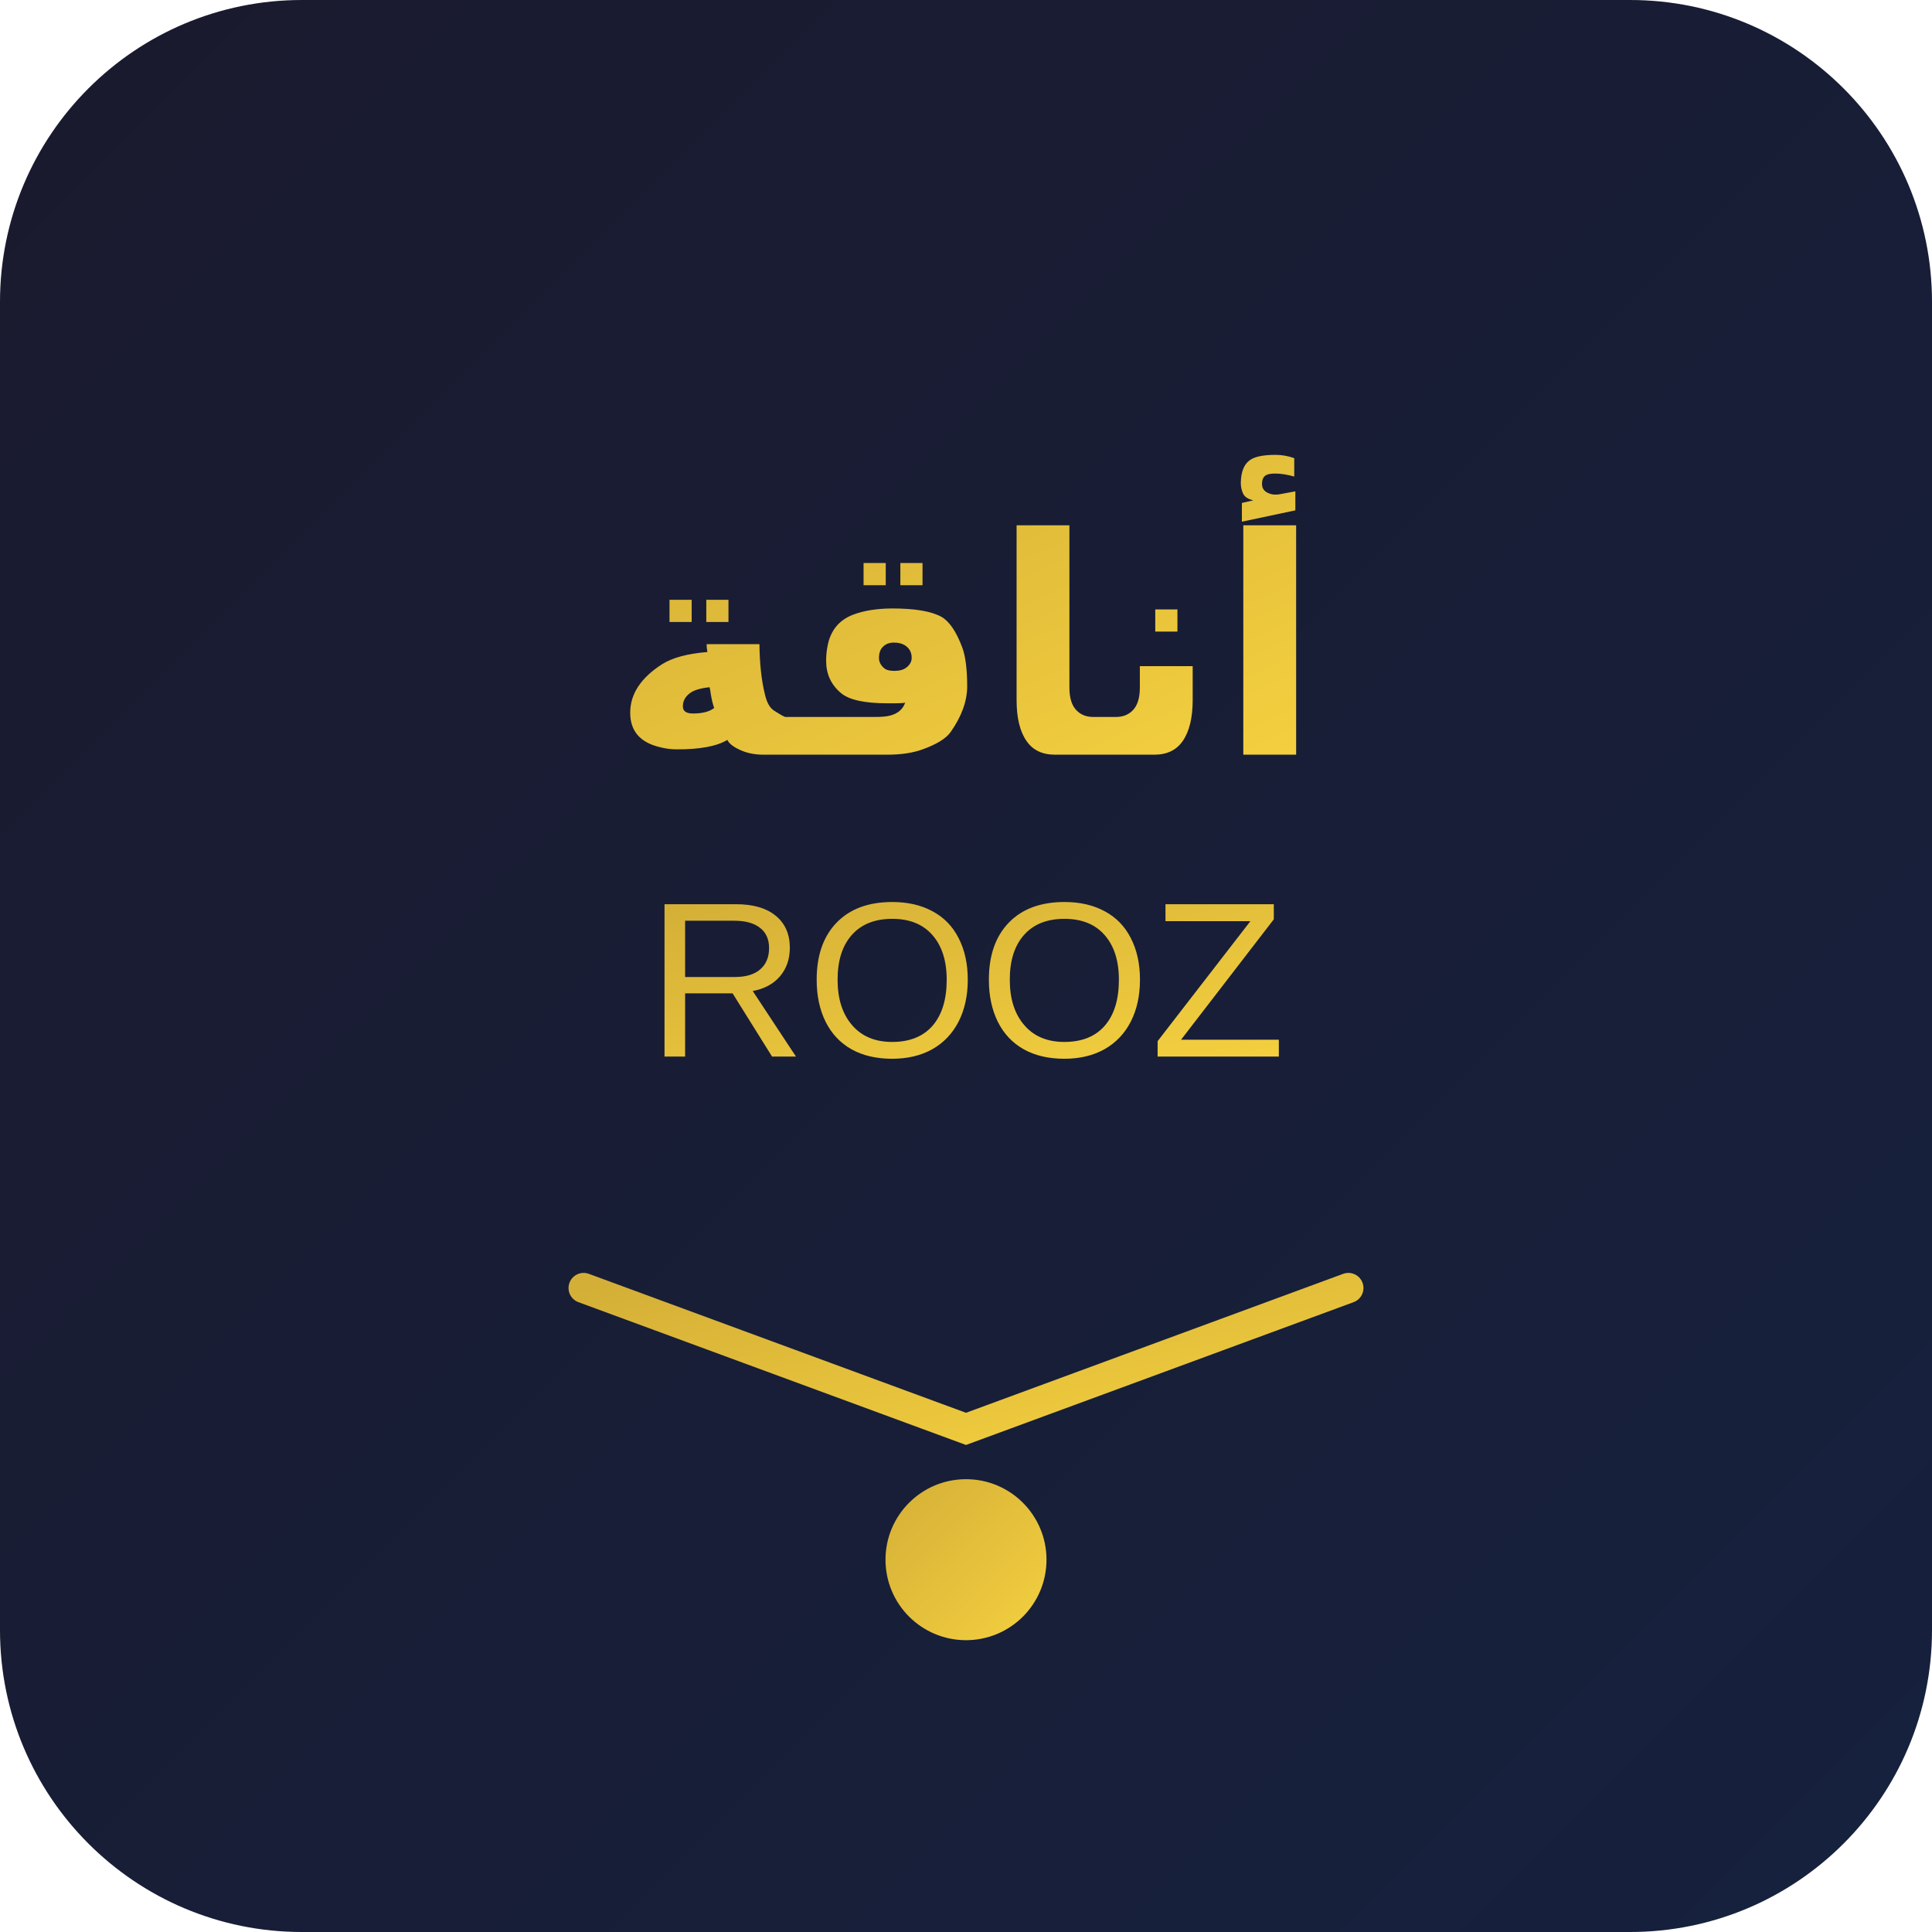
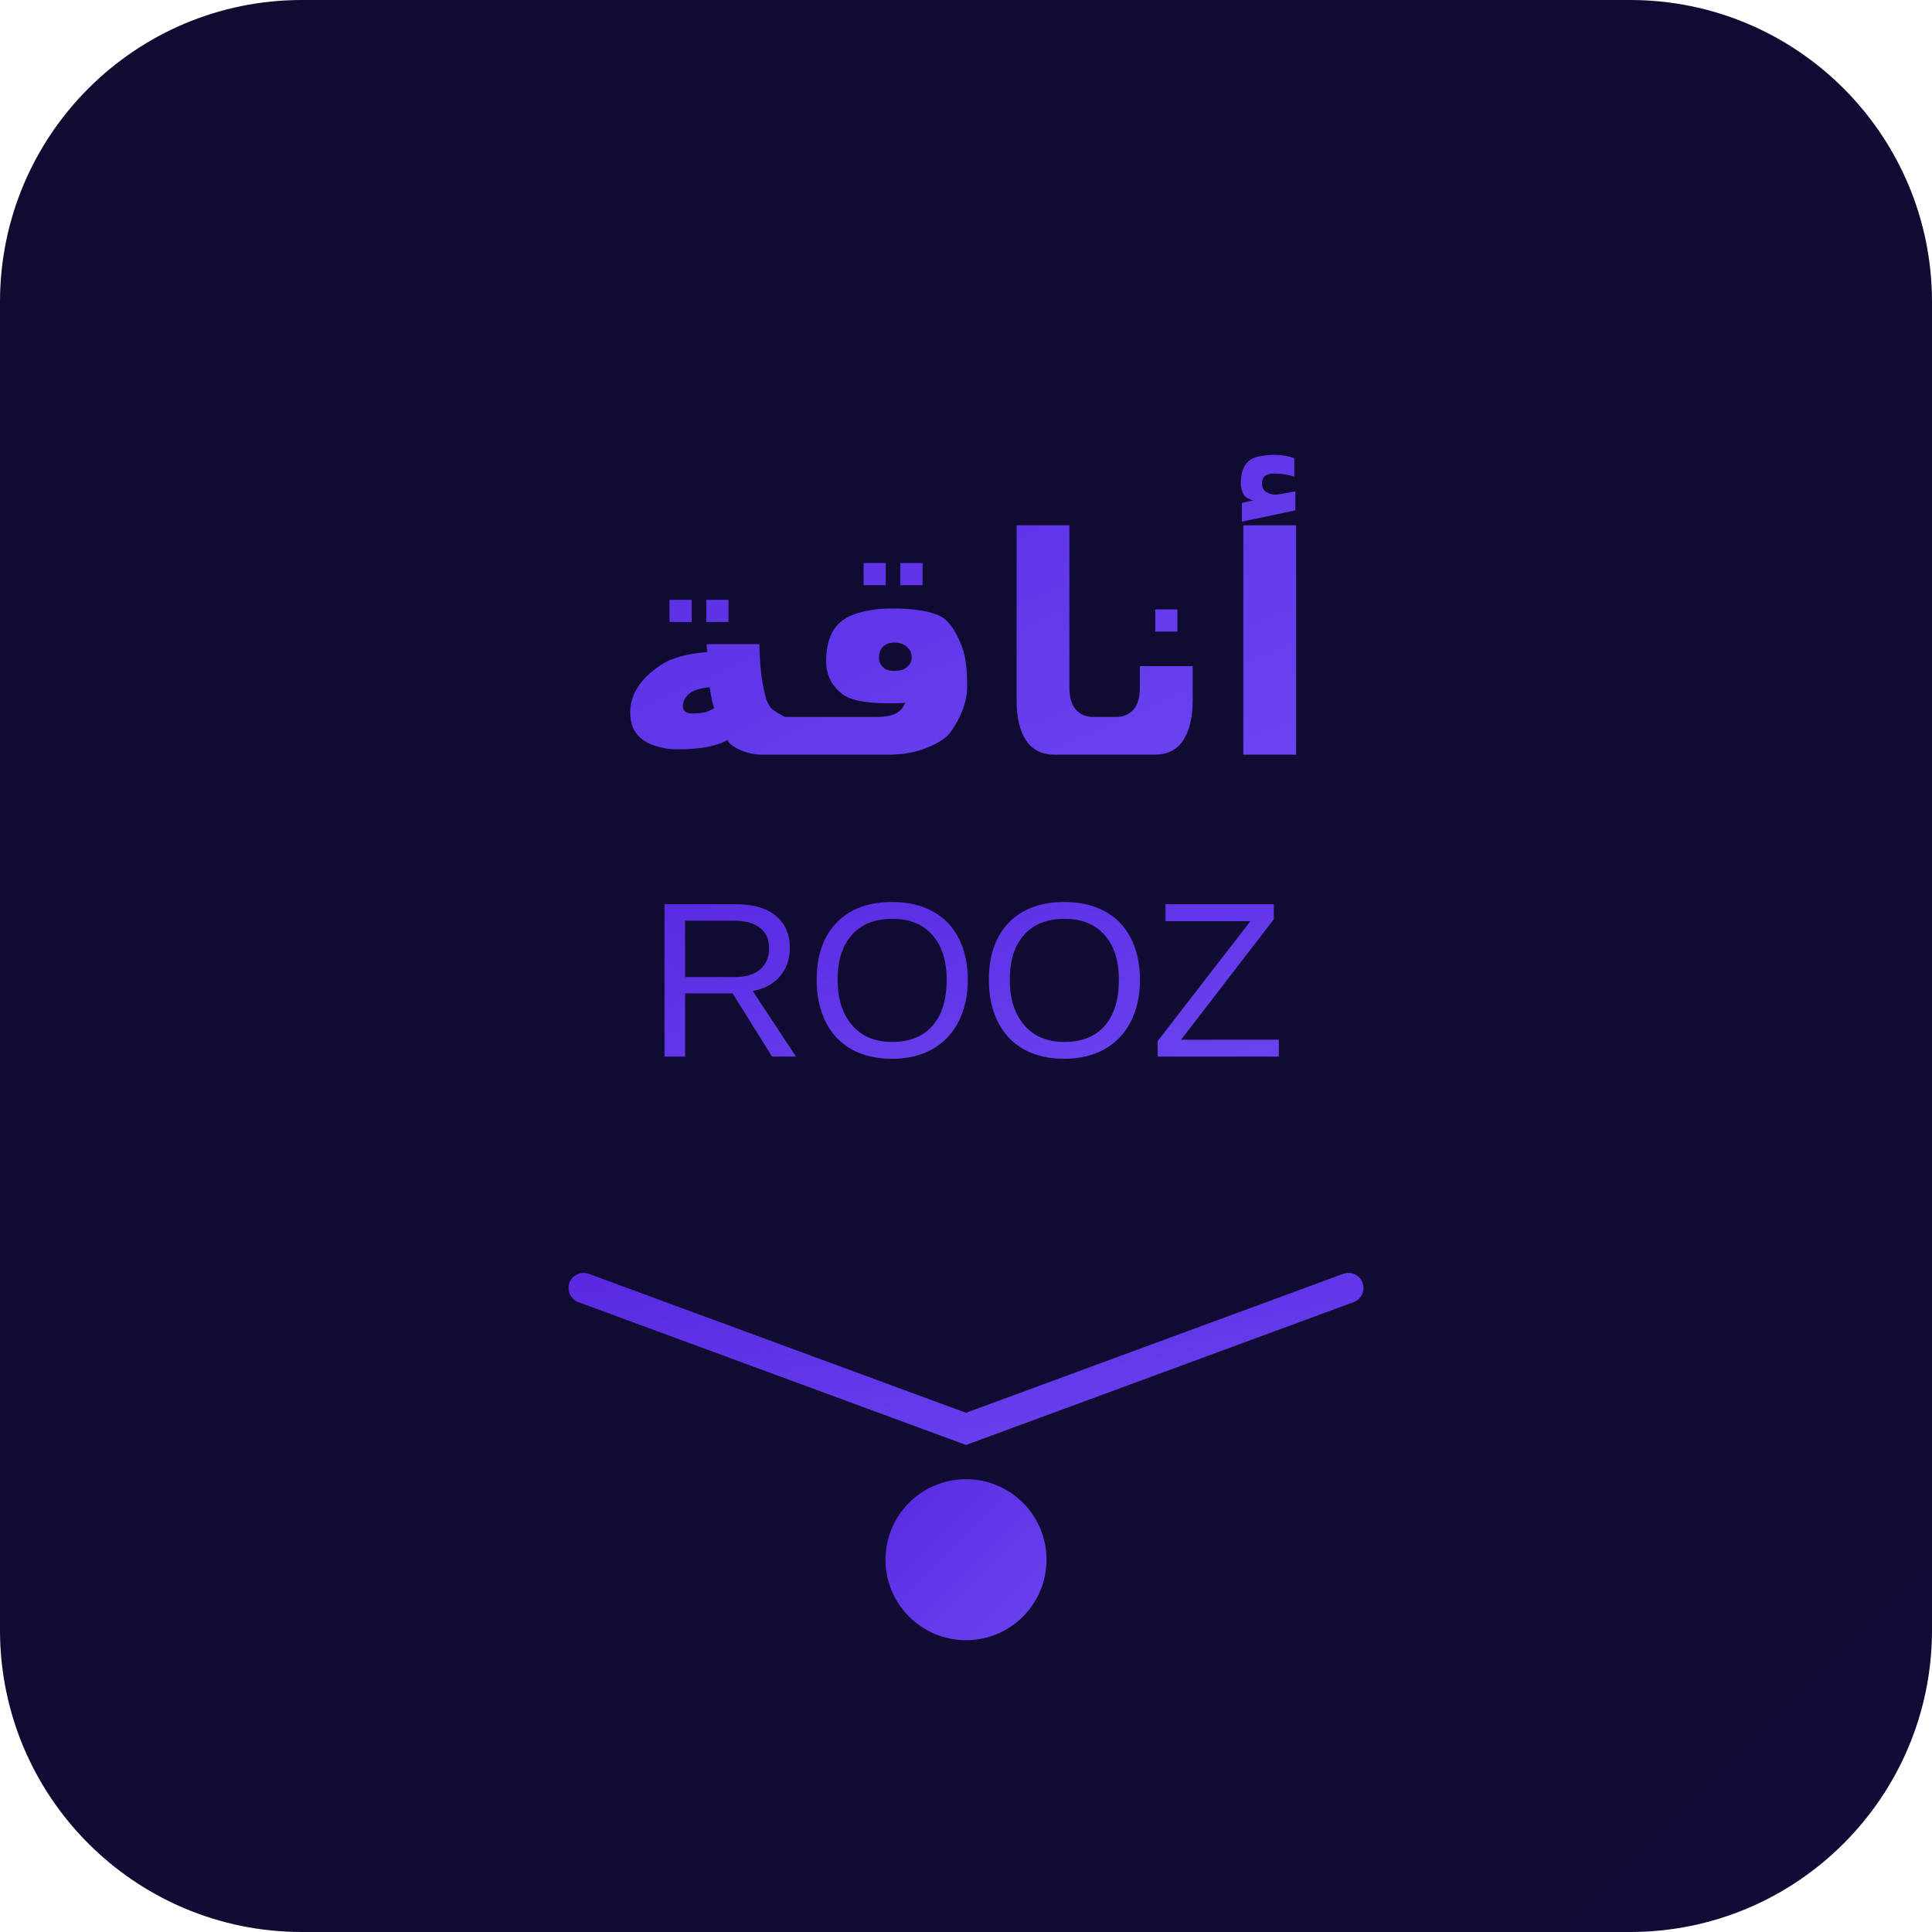
<svg xmlns="http://www.w3.org/2000/svg" width="192" height="192" viewBox="0 0 192 192">
  <defs>
    <linearGradient id="bg" x1="0%" y1="0%" x2="100%" y2="100%">
-       <stop offset="0%" style="stop-color:#1a1a2e" />
-       <stop offset="100%" style="stop-color:#16213e" />
+       <stop offset="0%" style="stop-color:#100b30" />
+       <stop offset="100%" style="stop-color:#110c35" />
    </linearGradient>
    <linearGradient id="gold" x1="0%" y1="0%" x2="100%" y2="100%">
-       <stop offset="0%" style="stop-color:#d4af37" />
-       <stop offset="100%" style="stop-color:#f4d03f" />
+       <stop offset="0%" style="stop-color:#592ae1" />
+       <stop offset="100%" style="stop-color:#6b43f0" />
    </linearGradient>
  </defs>
  <rect width="192" height="192" rx="30" fill="url(#bg)" />
  <text x="96" y="75" font-family="Arial, sans-serif" font-size="30" font-weight="bold" fill="url(#gold)" text-anchor="middle">أناقة</text>
  <text x="96" y="105" font-family="Arial, sans-serif" font-size="22" fill="url(#gold)" text-anchor="middle">ROOZ</text>
  <path d="M58 128 L96 142 L134 128" stroke="url(#gold)" stroke-width="3" fill="none" stroke-linecap="round" />
  <circle cx="96" y="155" cy="155" r="8" fill="url(#gold)" />
</svg>
